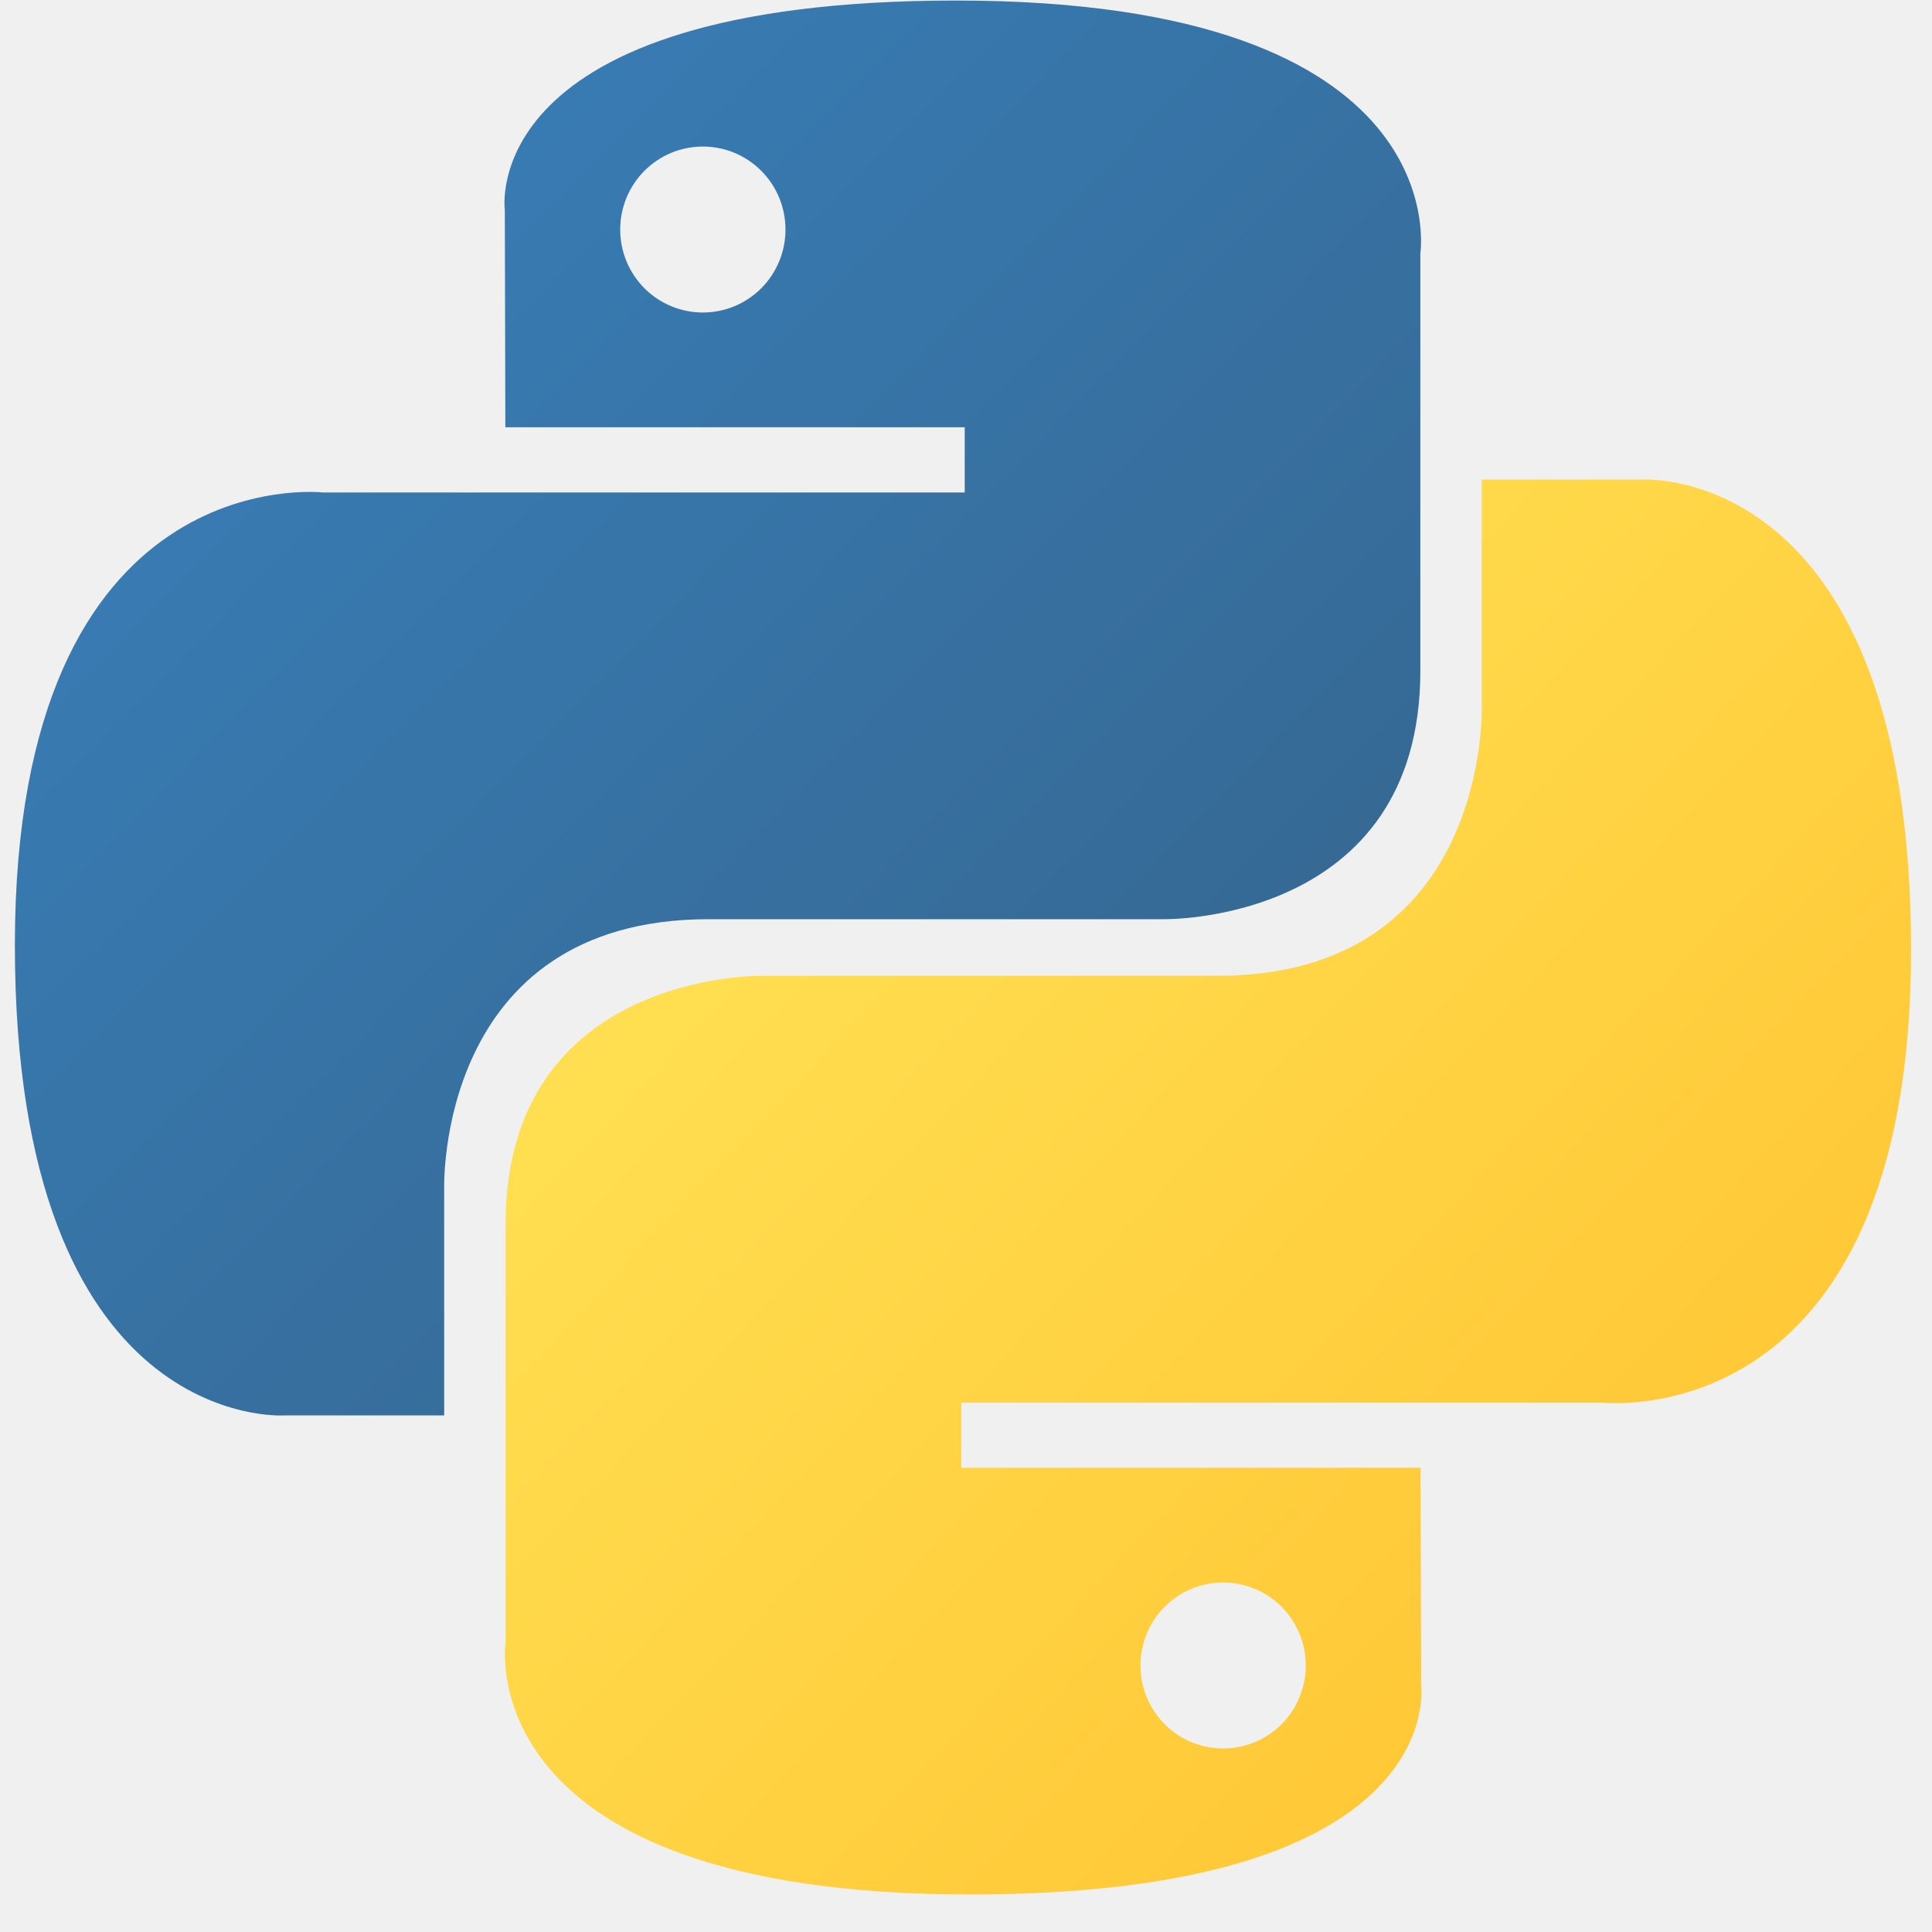
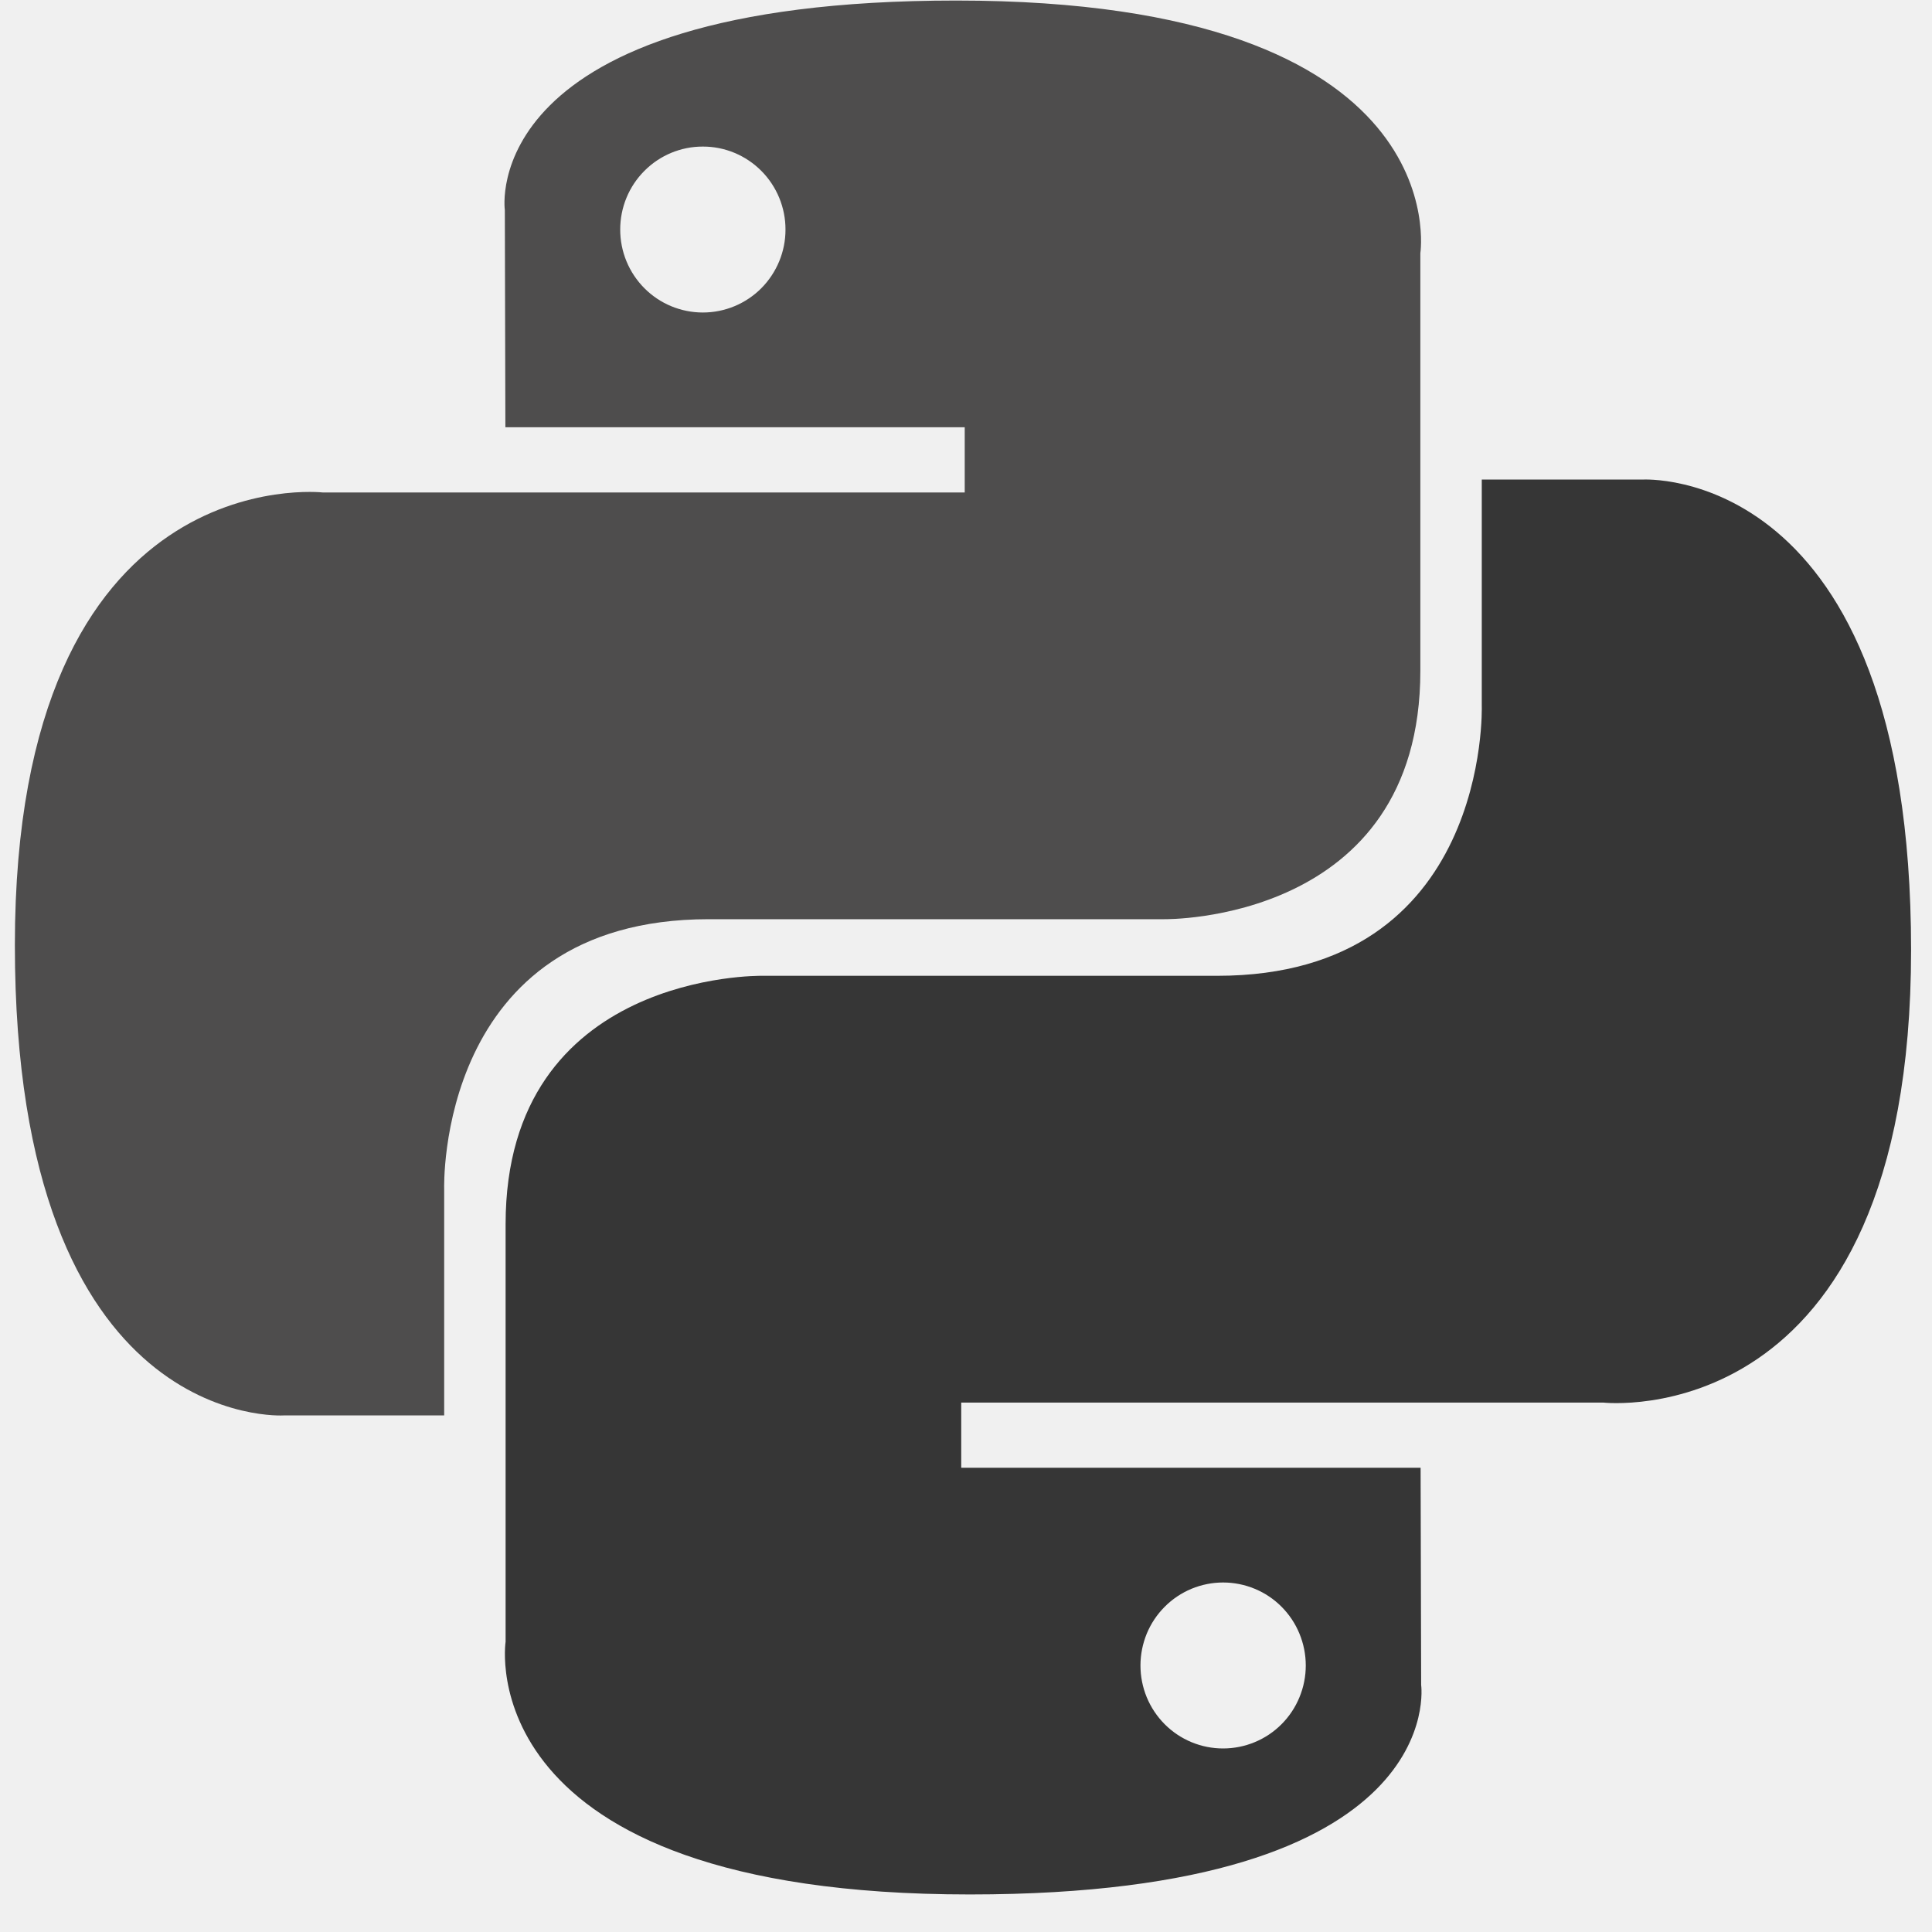
- <svg xmlns="http://www.w3.org/2000/svg" id="full" width="53" height="53" viewBox="0 0 53 53" fill="none">
+ <svg xmlns="http://www.w3.org/2000/svg" width="53" height="53" viewBox="0 0 53 53" fill="none">
  <g clip-path="url(#clip0)">
-     <path d="M26.23 0.015C13.024 0.015 13.849 5.764 13.849 5.764L13.863 11.721H26.465V13.51H8.858C8.858 13.51 0.408 12.547 0.408 25.925C0.408 39.304 7.783 38.829 7.783 38.829H12.185V32.621C12.185 32.621 11.948 25.216 19.443 25.216H31.942C31.942 25.216 38.964 25.33 38.964 18.402V6.947C38.964 6.947 40.031 0.015 26.23 0.015ZM19.281 4.021C19.579 4.02 19.874 4.079 20.149 4.193C20.424 4.308 20.674 4.475 20.885 4.687C21.095 4.898 21.262 5.149 21.376 5.425C21.49 5.702 21.548 5.998 21.548 6.297C21.548 6.596 21.49 6.892 21.376 7.168C21.262 7.444 21.095 7.695 20.885 7.907C20.674 8.118 20.424 8.286 20.149 8.4C19.874 8.514 19.579 8.573 19.281 8.573C18.983 8.573 18.688 8.514 18.413 8.4C18.138 8.286 17.888 8.118 17.677 7.907C17.467 7.695 17.3 7.444 17.186 7.168C17.072 6.892 17.014 6.596 17.014 6.297C17.014 5.998 17.072 5.702 17.186 5.425C17.3 5.149 17.467 4.898 17.677 4.687C17.888 4.475 18.138 4.308 18.413 4.193C18.688 4.079 18.983 4.02 19.281 4.021V4.021Z" fill="url(#paint0_linear)" />
-     <path d="M26.605 51.97C39.81 51.97 38.986 46.221 38.986 46.221L38.971 40.264H26.369V38.476H43.976C43.976 38.476 52.426 39.438 52.426 26.06C52.426 12.682 45.051 13.156 45.051 13.156H40.649V19.364C40.649 19.364 40.886 26.769 33.391 26.769H20.892C20.892 26.769 13.87 26.655 13.87 33.583V45.038C13.87 45.038 12.804 51.97 26.605 51.97H26.605ZM33.553 47.965C33.256 47.965 32.961 47.907 32.685 47.792C32.41 47.678 32.16 47.51 31.95 47.299C31.739 47.087 31.572 46.836 31.458 46.56C31.345 46.284 31.286 45.988 31.286 45.689C31.286 45.39 31.345 45.094 31.458 44.817C31.572 44.541 31.739 44.29 31.95 44.079C32.16 43.867 32.41 43.7 32.685 43.585C32.961 43.471 33.256 43.412 33.553 43.412C33.851 43.412 34.146 43.471 34.421 43.585C34.696 43.699 34.947 43.867 35.157 44.078C35.368 44.29 35.535 44.541 35.648 44.817C35.762 45.093 35.821 45.39 35.82 45.689C35.821 45.988 35.762 46.284 35.648 46.56C35.535 46.836 35.368 47.087 35.157 47.299C34.947 47.51 34.696 47.678 34.421 47.792C34.146 47.906 33.851 47.965 33.553 47.965V47.965Z" fill="url(#paint1_linear)" />
+     <path d="M26.23 0.015C13.024 0.015 13.849 5.764 13.849 5.764L13.864 11.721H26.465V13.51H8.858C8.858 13.51 0.408 12.547 0.408 25.925C0.408 39.304 7.784 38.829 7.784 38.829H12.185V32.621C12.185 32.621 11.948 25.216 19.443 25.216H31.942C31.942 25.216 38.964 25.33 38.964 18.402V6.947C38.964 6.947 40.031 0.015 26.23 0.015ZM19.281 4.021C19.579 4.02 19.874 4.079 20.149 4.193C20.424 4.308 20.674 4.475 20.885 4.687C21.095 4.898 21.262 5.149 21.376 5.425C21.49 5.702 21.549 5.998 21.548 6.297C21.549 6.596 21.49 6.892 21.376 7.168C21.262 7.444 21.095 7.695 20.885 7.907C20.674 8.118 20.424 8.286 20.149 8.4C19.874 8.514 19.579 8.573 19.281 8.573C18.983 8.573 18.689 8.514 18.413 8.4C18.138 8.286 17.888 8.118 17.678 7.907C17.467 7.695 17.3 7.444 17.186 7.168C17.072 6.892 17.014 6.596 17.014 6.297C17.014 5.998 17.072 5.702 17.186 5.425C17.3 5.149 17.467 4.898 17.678 4.687C17.888 4.475 18.138 4.308 18.413 4.193C18.689 4.079 18.983 4.02 19.281 4.021Z" fill="#4E4D4D" />
+     <path d="M26.605 51.97C39.81 51.97 38.986 46.221 38.986 46.221L38.971 40.264H26.369V38.476H43.976C43.976 38.476 52.426 39.438 52.426 26.06C52.426 12.682 45.051 13.156 45.051 13.156H40.649V19.364C40.649 19.364 40.886 26.769 33.391 26.769H20.892C20.892 26.769 13.87 26.655 13.87 33.583V45.038C13.87 45.038 12.804 51.97 26.605 51.97H26.605ZM33.553 47.965C33.256 47.965 32.961 47.907 32.685 47.792C32.41 47.678 32.16 47.51 31.95 47.299C31.739 47.087 31.572 46.836 31.458 46.56C31.345 46.284 31.286 45.988 31.286 45.689C31.286 45.39 31.345 45.094 31.458 44.817C31.572 44.541 31.739 44.29 31.95 44.079C32.16 43.867 32.41 43.7 32.685 43.585C32.961 43.471 33.256 43.412 33.553 43.412C33.851 43.412 34.146 43.471 34.421 43.585C34.697 43.699 34.947 43.867 35.157 44.078C35.368 44.29 35.535 44.541 35.648 44.817C35.762 45.093 35.821 45.39 35.821 45.689C35.821 45.988 35.762 46.284 35.648 46.56C35.535 46.836 35.368 47.087 35.157 47.299C34.947 47.51 34.697 47.678 34.421 47.792C34.146 47.906 33.851 47.965 33.553 47.965V47.965Z" fill="#363636" />
  </g>
  <defs>
-     <linearGradient id="paint0_linear" x1="5.407" y1="4.688" x2="31.288" y2="30.208" gradientUnits="userSpaceOnUse">
-       <stop stop-color="#387EB8" />
-       <stop offset="1" stop-color="#366994" />
-     </linearGradient>
-     <linearGradient id="paint1_linear" x1="21.23" y1="21.142" x2="49.018" y2="47.306" gradientUnits="userSpaceOnUse">
-       <stop stop-color="#FFE052" />
-       <stop offset="1" stop-color="#FFC331" />
-     </linearGradient>
    <clipPath id="clip0">
      <rect width="52.149" height="52.149" fill="white" transform="translate(0.378387)" />
    </clipPath>
  </defs>
</svg>
